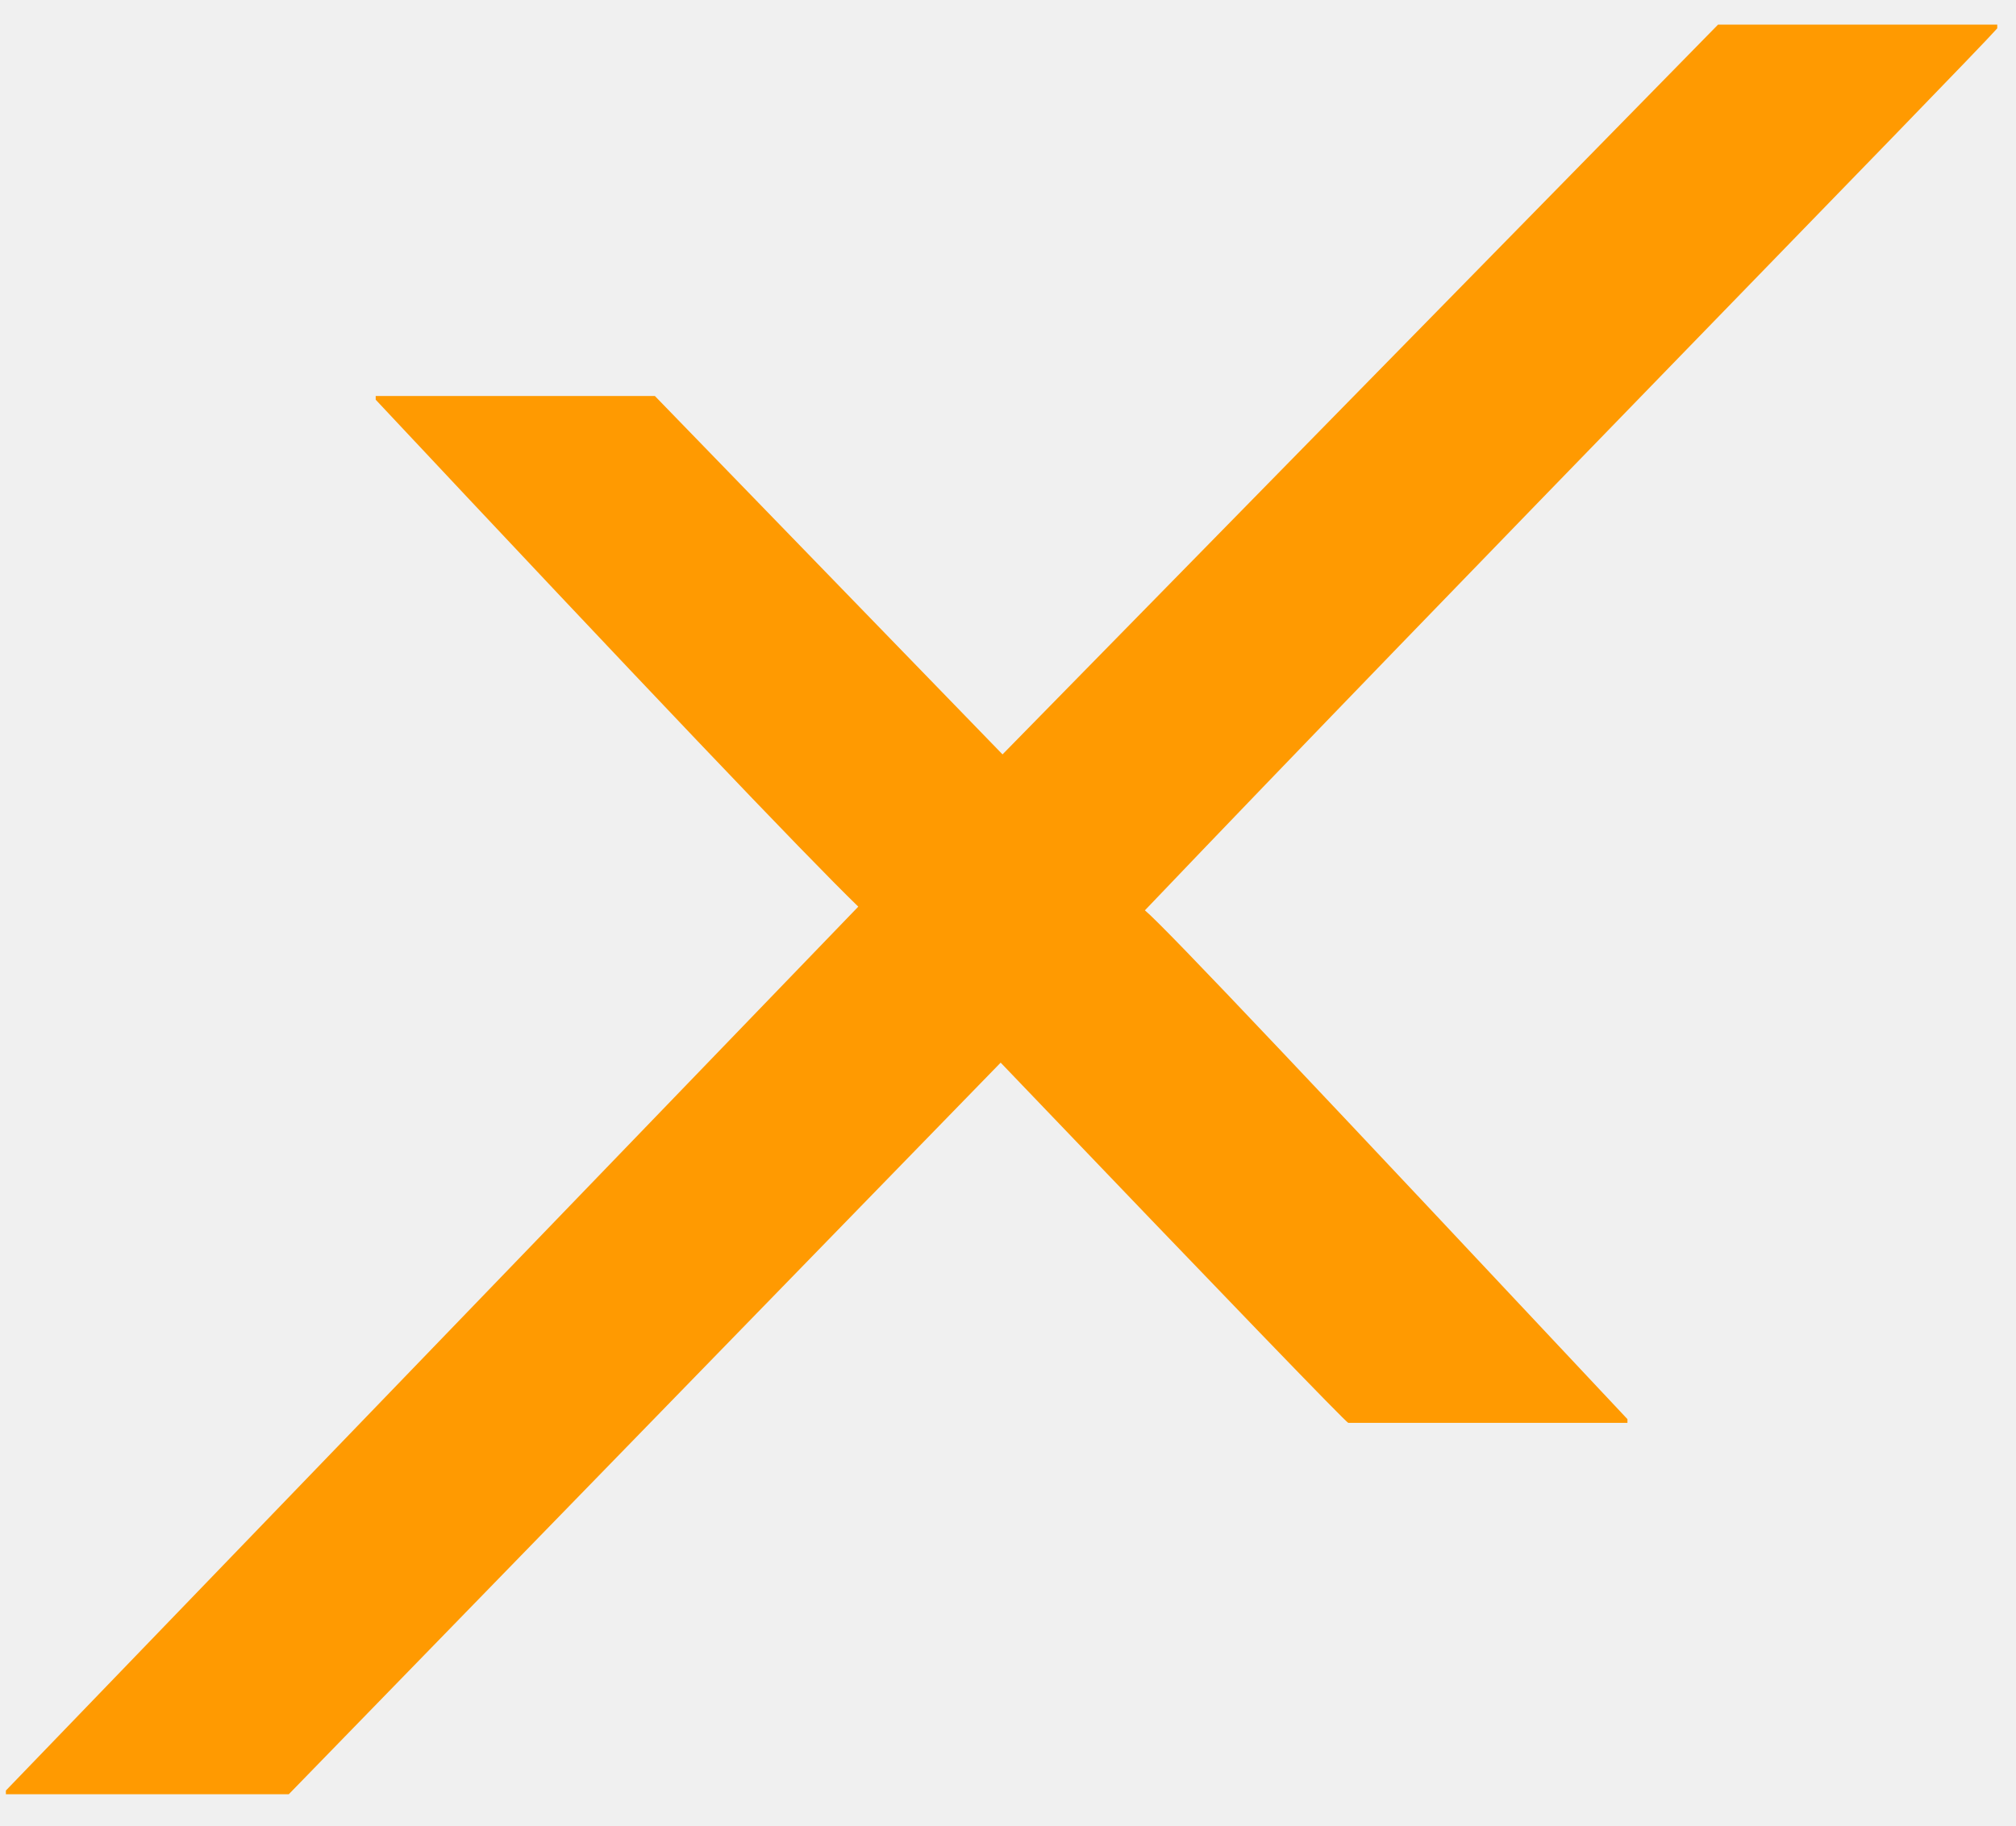
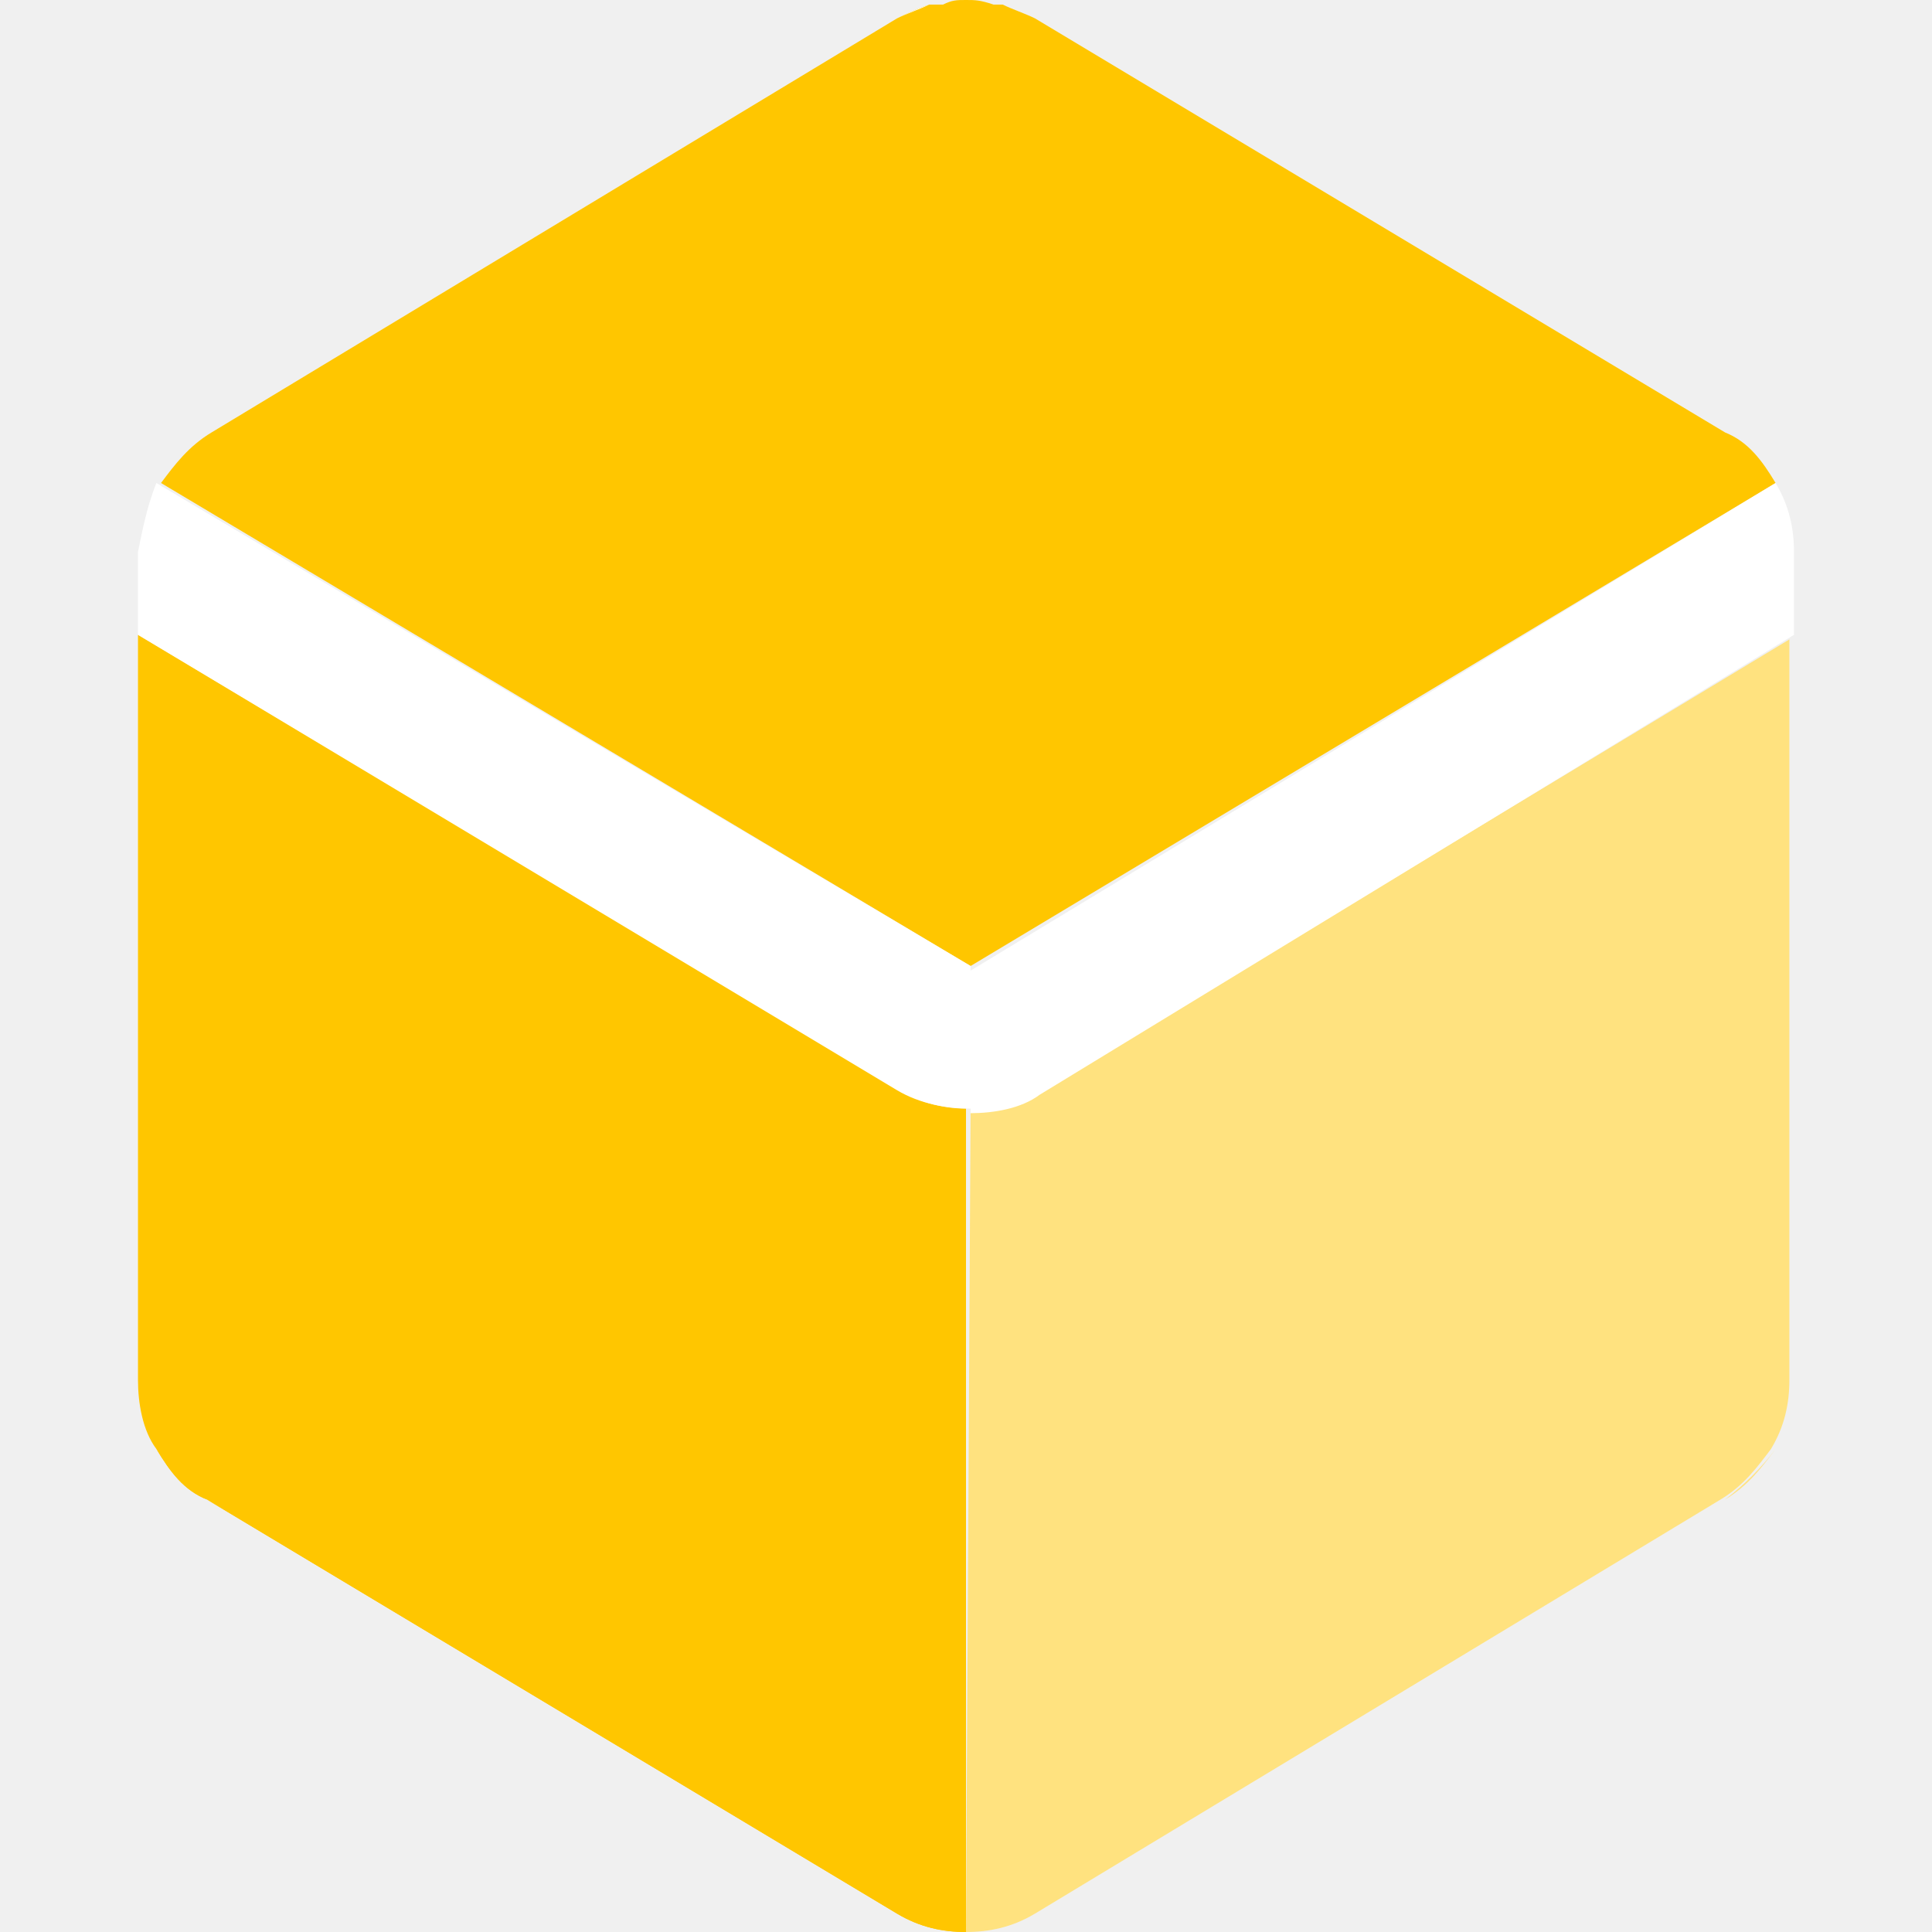
- <svg xmlns="http://www.w3.org/2000/svg" width="53" height="48" viewBox="0 0 53 48" fill="none">
-   <path d="M52.507 0.745C51.827 1.526 37.876 15.785 30.099 23.939C30.633 24.379 34.862 28.871 42.785 37.319V37.417H35.446C35.397 37.417 32.335 34.243 26.307 27.944L7.592 47.183H0.155V47.085L22.564 23.842C21.154 22.475 16.925 18.031 9.877 10.511V10.414H17.217L26.356 19.838L45.167 0.647H52.507V0.745Z" fill="#FF9A01" />
+ <svg xmlns="http://www.w3.org/2000/svg" width="50" height="50" viewBox="0 0 50 50" fill="none">
+   <g clip-path="url(#clip0_230_63)">
+     <path d="M25.119 28.691L25 50C25.595 50 26.191 49.881 26.786 49.524L44.524 38.81C45.119 38.453 45.476 37.976 45.833 37.5C46.191 36.905 46.309 36.31 46.309 35.715V16.548L26.786 28.334C26.309 28.572 25.714 28.691 25.119 28.691Z" fill="#FFE27F" />
+     <path d="M23.333 28.214L3.571 16.429V35.714C3.571 36.309 3.69 37.024 4.047 37.5C4.405 38.095 4.762 38.571 5.357 38.809L23.214 49.524C23.809 49.881 24.405 50 25 50V28.691C24.524 28.691 23.809 28.571 23.333 28.214ZM45.952 12.5C45.595 11.905 45.238 11.429 44.643 11.191L26.786 0.476C26.547 0.357 26.19 0.238 25.952 0.119H25.714C25.357 0 25.238 0 25 0C24.762 0 24.643 0 24.405 0.119H24.047C23.69 0.238 23.452 0.357 23.214 0.476L5.476 11.191C4.881 11.548 4.524 12.024 4.167 12.5L25.119 25L45.952 12.5Z" fill="#FFC600" />
+     <path d="M45.952 12.5L25.119 25.119V28.809C25.714 28.809 26.428 28.691 26.905 28.333L46.428 16.429V14.286C46.428 13.691 46.309 13.095 45.952 12.5ZM25.119 28.691V25L4.047 12.5C3.809 13.095 3.69 13.691 3.571 14.286V16.429L23.214 28.214C23.809 28.571 24.524 28.691 25.119 28.691ZM23.214 0.476C23.452 0.357 23.809 0.238 24.047 0.119C23.69 0.238 23.452 0.357 23.214 0.476Z" fill="white" />
+     <path d="M44.643 38.809C45.238 38.452 45.595 37.976 45.953 37.5C45.595 37.976 45.119 38.452 44.643 38.809Z" fill="#FFE27F" />
+     <path d="M25 50C24.405 50 23.81 49.881 23.215 49.524L5.357 38.809C4.762 38.452 4.405 37.976 4.048 37.5C4.405 38.095 4.762 38.571 5.357 38.809" fill="#FFC600" />
+   </g>
+   <defs>
+     <clipPath id="clip0_230_63">
+       <rect width="50" height="50" fill="white" />
+     </clipPath>
+   </defs>
</svg>
